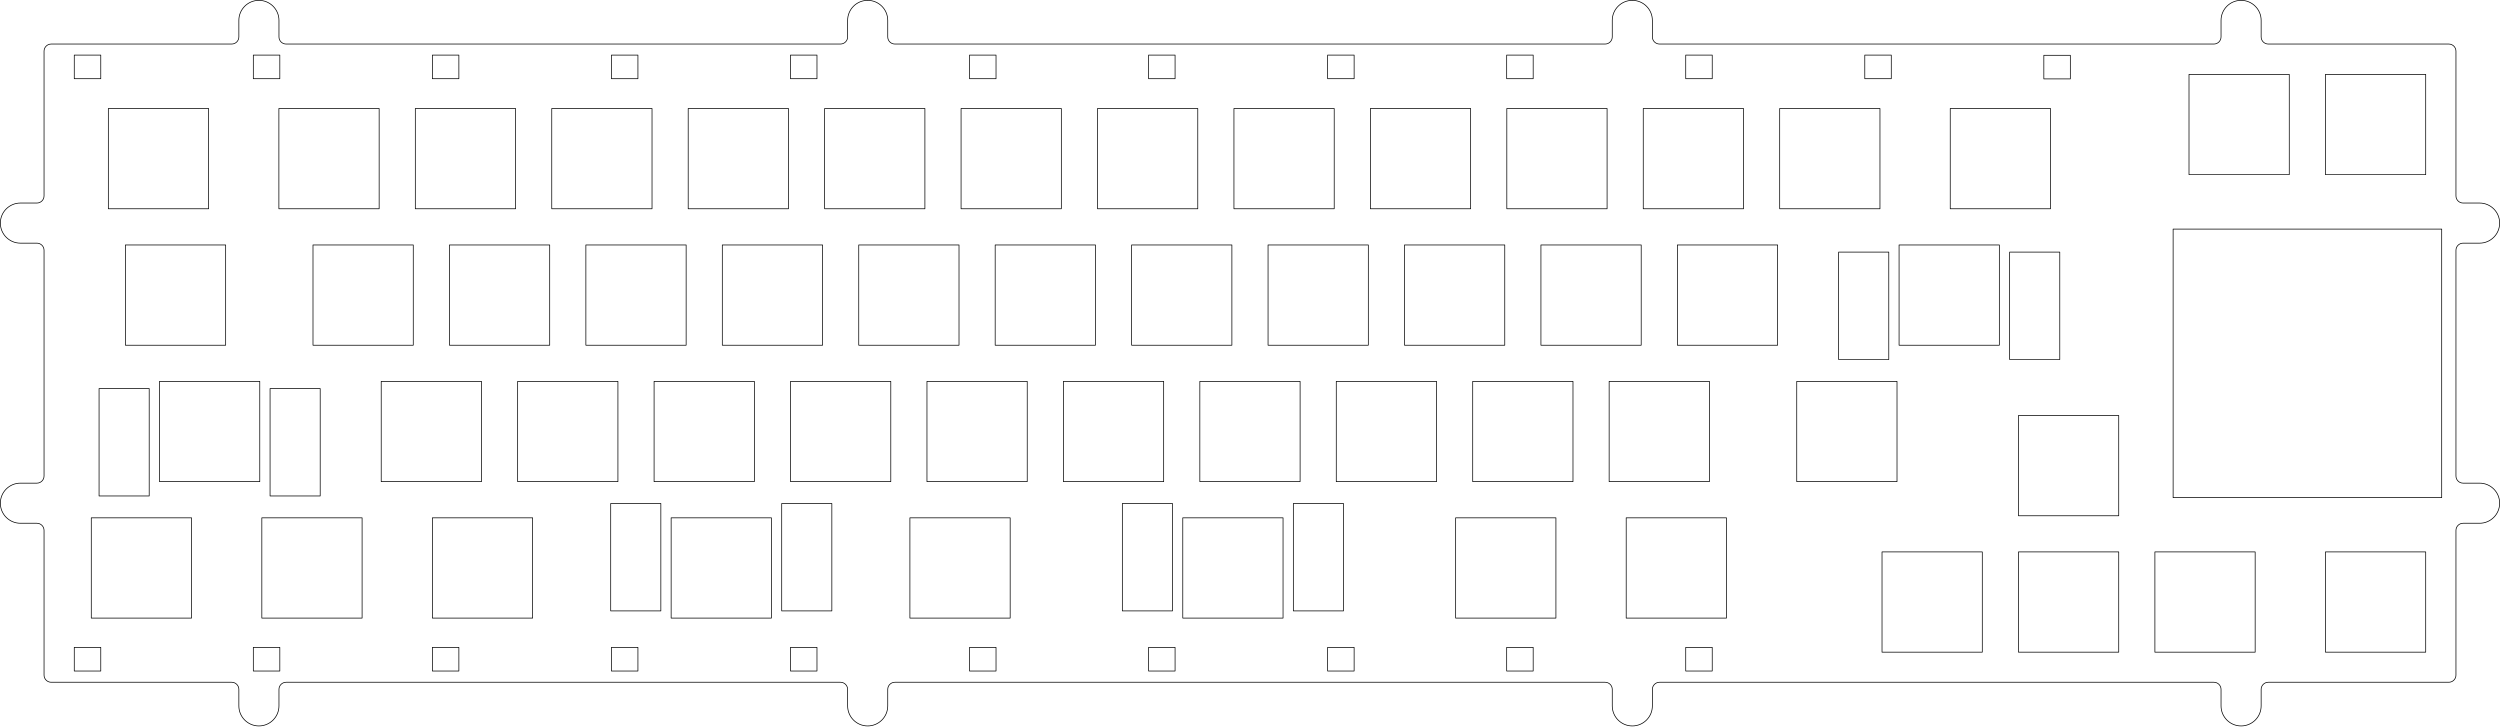
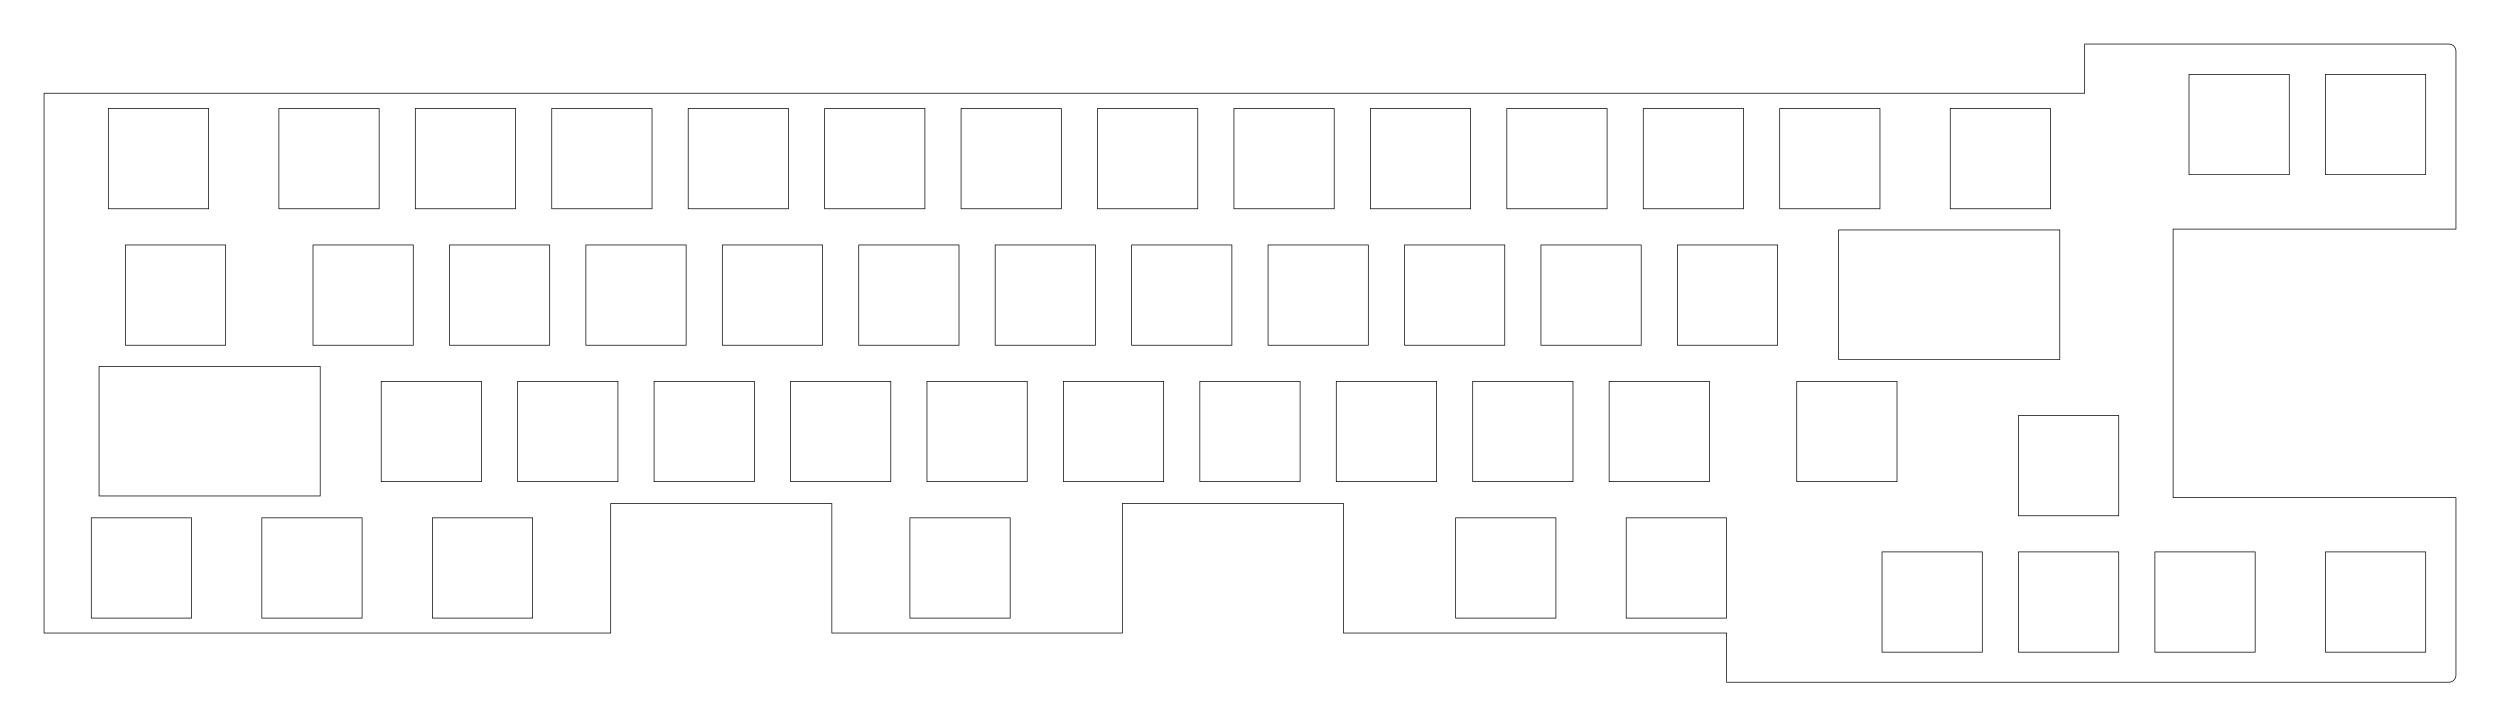
<svg xmlns="http://www.w3.org/2000/svg" version="1.1" width="349.062mm" height="101.41mm" viewBox="0 0 349.062 101.41" id="svg6853">
  <defs id="defs6853">
    </defs>
-   <path id="path240" d="m 110.37,7.69 h 3.7 v 3.3 h -3.7 z m 3.7,86 h -3.7 v -3.3 h 3.7 z m -25,0 h -3.7 v -3.3 h 3.7 z m 150,-82.7 h -3.7 v -3.3 h 3.7 z m 25,0 h -3.7 v -3.3 h 3.7 z m 25,0.03 h -3.7 v -3.3 h 3.7 z m -103.7,82.67 v -3.3 h 3.7 v 3.3 z m 3.7,-86 v 3.3 h -3.7 v -3.3 z m -25,82.7 v 3.3 h -3.7 v -3.3 z m -25,3.3 h -3.7 v -3.3 h 3.7 z m -53.7,-86 h 3.7 v 3.3 h -3.7 z m -71.3,82.7 v 3.3 h -3.7 v -3.3 z m 25,0 v 3.3 h -3.7 v -3.3 z m 200,3.3 h -3.7 v -3.3 h 3.7 z m -200,-82.7 h -3.7 v -3.3 h 3.7 z m 21.3,0 v -3.3 h 3.7 v 3.3 z m 150,82.7 v -3.3 h 3.7 v 3.3 z m -196.3,-86 v 3.3 h -3.7 v -3.3 z m 150,3.3 h -3.7 v -3.3 h 3.7 z m -28.7,0 v -3.3 h 3.7 v 3.3 z m -71.3,79.4 v 3.3 h -3.7 v -3.3 z m 146.3,-79.4 v -3.3 h 3.7 v 3.3 z m 135.842,22.96 c 1.546,10e-6 2.8,-1.254 2.8,-2.8 0,-1.546 -1.254,-2.8 -2.8,-2.8 l -2.3,-10e-6 c -0.552,-2e-6 -1,-0.448 -1,-1 V 7.15 c 0,-0.552 -0.448,-1 -1,-1 h -25.2 c -0.552,0 -1,-0.448 -1,-1 v -2.3 c 1e-5,-1.546 -1.254,-2.8 -2.8,-2.8 -1.546,0 -2.8,1.254 -2.8,2.8 l -10e-6,2.3 c 0,0.552 -0.448,1 -1,1 h -77.4 c -0.552,0 -1,-0.448 -1,-1 v -2.3 c 1e-5,-1.546 -1.254,-2.8 -2.8,-2.8 -1.546,0 -2.8,1.254 -2.8,2.8 l -1e-5,2.3 c 0,0.552 -0.448,1 -1,1 H 124.95 c -0.552,0 -1,-0.448 -1,-1 v -2.3 c 1e-5,-1.546 -1.254,-2.8 -2.8,-2.8 -1.546,0 -2.8,1.254 -2.8,2.8 l -1e-5,2.3 c 0,0.552 -0.448,1 -1,1 h -77.4 c -0.552,0 -1,-0.448 -1,-1 v -2.3 c 10e-6,-1.546 -1.254,-2.8 -2.8,-2.8 -1.546,0 -2.8,1.254 -2.8,2.8 l -10e-6,2.3 c -2e-6,0.552 -0.448,1 -1,1 H 7.15 c -0.552,0 -1,0.448 -1,1 v 20.2 c -1.7e-6,0.552 -0.448,1 -1,1 l -2.3,1e-5 c -1.546,0 -2.8,1.254 -2.8,2.8 0,1.546 1.254,2.8 2.8,2.8 h 2.3 c 0.552,0 1,0.448 1,1 v 31.51 c -1.7e-6,0.552 -0.448,1 -1,1 l -2.3,10e-6 c -1.546,0 -2.8,1.254 -2.8,2.8 0,1.546 1.254,2.8 2.8,2.8 h 2.3 c 0.552,0 1,0.448 1,1 V 94.26 c 0,0.552 0.448,1 1,1 h 25.2 c 0.552,0 1,0.448 1,1 v 2.3 c -1e-5,1.546 1.254,2.8 2.8,2.8 1.546,0 2.8,-1.254 2.8,-2.8 l 1e-5,-2.3 c 2e-6,-0.552 0.448,-1 1,-1 h 77.4 c 0.552,0 1,0.448 1,1 v 2.3 c -1e-5,1.546 1.254,2.8 2.8,2.8 1.546,0 2.8,-1.254 2.8,-2.8 l 10e-6,-2.3 c 0,-0.552 0.448,-1 1,-1 h 99.162 c 0.552,0 1,0.448 1,1 v 2.3 c -1e-5,1.546 1.254,2.8 2.8,2.8 1.546,0 2.8,-1.254 2.8,-2.8 l 1e-5,-2.3 c 0,-0.552 0.448,-1 1,-1 h 77.4 c 0.552,0 1,0.448 1,1 v 2.3 c -10e-6,1.546 1.254,2.8 2.8,2.8 1.546,0 2.8,-1.254 2.8,-2.8 l 10e-6,-2.3 c 0,-0.552 0.448,-1 1,-1 H 341.912 c 0.552,0 1,-0.448 1,-1 V 74.06 c 0,-0.552 0.448,-1 1,-1 h 2.3 c 1.546,1e-5 2.8,-1.254 2.8,-2.8 0,-1.546 -1.254,-2.8 -2.8,-2.8 l -2.3,-10e-6 c -0.552,-2e-6 -1,-0.448 -1,-1 V 34.95 c 0,-0.552 0.448,-1 1,-1 z M 324.689,10.387 h 14 v 14 h -14 z m -28.862,66.675 v 14 h -14 v -14 z M 263.72,35.2 v 15 h -7 v -15 z m -83.137,50.1 v -15 h 7 v 15 z m 44.094,-18.05 v -14 h 14 v 14 z m 9.525,-19.05 v -14 h 14 v 14 z m -55.057,24.1 v 14 h -14 v -14 z M 81.802,34.2 h 14 v 14 h -14 z M 29.127,29.15 h -14 v -14 h 14 z m 100.012,-14 v 14 h -14 v -14 z m 19.338,52.1 v -14 h 14 v 14 z M 36.27,53.25 v 14 h -14 v -14 z m 226.219,-38.1 v 14 h -14 v -14 z m -185.45,0 h 14 v 14 h -14 z m 23.813,33.05 v -14 h 14 v 14 z m 33.337,-33.05 h 14 v 14 h -14 z m -89.481,39.1 v 15 h -7 v -15 z M 287.596,50.2 h -7 v -15 h 7 z M 17.508,34.2 h 14 v 14 h -14 z m 192.594,14 h -14 v -14 h 14 z m 19.05,-14 v 14 h -14 v -14 z M 124.377,67.25 h -14 v -14 h 14 z M 158.002,48.2 v -14 h 14 v 14 z m 66.387,-19.05 h -14 v -14 h 14 z M 12.745,72.3 h 14 v 14 h -14 z M 167.527,53.25 h 14 v 14 h -14 z M 138.952,48.2 v -14 h 14 v 14 z m 33.337,-33.05 h 14 v 14 h -14 z M 109.146,70.3 h 7 v 15 h -7 z m -48.776,2 h 14 v 14 h -14 z m 145.257,-5.05 v -14 h 14 v 14 z m 35.431,19.05 h -14 v -14 h 14 z m 24.1,-52.1 h 14 v 14 h -14 z M 67.227,53.25 v 14 h -14 v -14 z m 9.525,-5.05 h -14 v -14 h 14 z m 140.493,38.1 h -14 v -14 h 14 z m 12.194,-57.15 v -14 h 14 v 14 z M 85.27,70.3 h 7 v 15 h -7 z M 57.702,48.2 h -14 v -14 h 14 z m 99.005,22.1 h 7 v 15 h -7 z M 110.089,29.15 h -14 v -14 h 14 z m -71.15,0 v -14 h 14 v 14 z m 152.4,-14 h 14 v 14 h -14 z m 71.438,61.912 h 14 v 14 h -14 z m 19.05,-5.05 v -14 h 14 v 14 z M 119.902,34.2 h 14 v 14 h -14 z M 264.87,67.25 h -14 v -14 h 14 z m 7.432,-52.1 h 14 v 14 h -14 z m -81.25,33.05 h -14 v -14 h 14 z M 13.832,69.25 v -15 h 7 v 15 z m 139.407,-40.1 v -14 h 14 v 14 z m 166.4,-18.763 v 14 h -14 v -14 z M 143.427,67.25 h -14 v -14 h 14 z m -2.382,19.05 h -14 v -14 h 14 z M 36.558,72.3 h 14 v 14 h -14 z M 186.577,53.25 h 14 v 14 h -14 z m -95.25,0 h 14 v 14 h -14 z M 57.989,29.15 v -14 h 14 v 14 z m 266.7,47.912 h 14 v 14 h -14 z M 86.277,53.25 v 14 h -14 v -14 z m 7.431,33.05 v -14 h 14 v 14 z m 207.169,4.762 v -14 h 14 v 14 z m 40.045,-21.577 2e-5,-37.5 h -37.5 v 37.5 z" style="fill:none;stroke:#000000;stroke-width:0.1;stroke-linecap:round;stroke-linejoin:round;stroke-dasharray:none;stroke-opacity:1" />
+   <path id="path4-1-3" style="fill:none;stroke:#000000;stroke-width:0.1" d="M 287.596,50.2 V 32.11 H 256.72 V 50.2 Z M 44.708,69.25 V 51.16 H 13.832 v 18.09 z m 71.438,1.05 H 85.27 V 88.39 H 6.15 l -2e-7,-75.37 284.92,0 V 6.15 h 50.842 c 0.552,0 1,0.448 1,1 v 24.835 h -39.49 v 37.5 h 39.49 V 94.26 c 0,0.552 -0.448,1 -1,1 H 241.07 v -6.87 l -53.487,-10e-7 V 70.3 h -30.876 v 18.09 l -40.561,-10e-7 z M 324.689,10.387 h 14 v 14 h -14 z m -28.862,66.675 v 14 h -14 v -14 z m -71.15,-9.812 v -14 h 14 v 14 z m 9.525,-19.05 v -14 h 14 v 14 z m -152.4,-14 h 14 v 14 h -14 z M 29.127,29.15 h -14 v -14 h 14 z m 100.012,-14 v 14 h -14 v -14 z m 19.338,52.1 v -14 h 14 v 14 z m 114.012,-52.1 v 14 h -14 v -14 z m -185.45,0 h 14 v 14 h -14 z m 23.813,33.05 v -14 h 14 v 14 z m 33.337,-33.05 h 14 v 14 h -14 z M 17.508,34.2 h 14 v 14 h -14 z m 192.594,14 h -14 v -14 h 14 z m 19.05,-14 v 14 h -14 v -14 z M 124.377,67.25 h -14 v -14 h 14 z M 158.002,48.2 v -14 h 14 v 14 z m 66.387,-19.05 h -14 v -14 h 14 z M 12.745,72.3 h 14 v 14 h -14 z M 167.527,53.25 h 14 v 14 h -14 z M 138.952,48.2 v -14 h 14 v 14 z m 33.337,-33.05 h 14 v 14 h -14 z M 60.37,72.3 h 14 v 14 h -14 z m 145.257,-5.05 v -14 h 14 v 14 z m 35.431,19.05 h -14 v -14 h 14 z M 67.227,53.25 v 14 h -14 v -14 z m 9.525,-5.05 h -14 v -14 h 14 z m 140.493,38.1 h -14 v -14 h 14 z m 12.194,-57.15 v -14 h 14 v 14 z M 57.702,48.2 h -14 v -14 h 14 z m 52.387,-19.05 h -14 v -14 h 14 z m -71.15,0 v -14 h 14 v 14 z m 152.4,-14 h 14 v 14 h -14 z m 71.438,61.912 h 14 v 14 h -14 z m 19.05,-5.05 v -14 h 14 v 14 z M 119.902,34.2 h 14 v 14 h -14 z M 264.87,67.25 h -14 v -14 h 14 z m 7.432,-52.1 h 14 v 14 h -14 z m -81.25,33.05 h -14 v -14 h 14 z M 153.239,29.15 v -14 h 14 v 14 z m 166.4,-18.763 v 14 h -14 v -14 z M 143.427,67.25 h -14 v -14 h 14 z m -2.382,19.05 h -14 v -14 h 14 z M 36.558,72.3 h 14 v 14 h -14 z M 186.577,53.25 h 14 v 14 h -14 z m -95.25,0 h 14 v 14 h -14 z M 57.989,29.15 v -14 h 14 v 14 z m 266.7,47.912 h 14 v 14 h -14 z M 86.277,53.25 v 14 h -14 v -14 z m 214.6,37.812 v -14 h 14 v 14 z" />
</svg>
